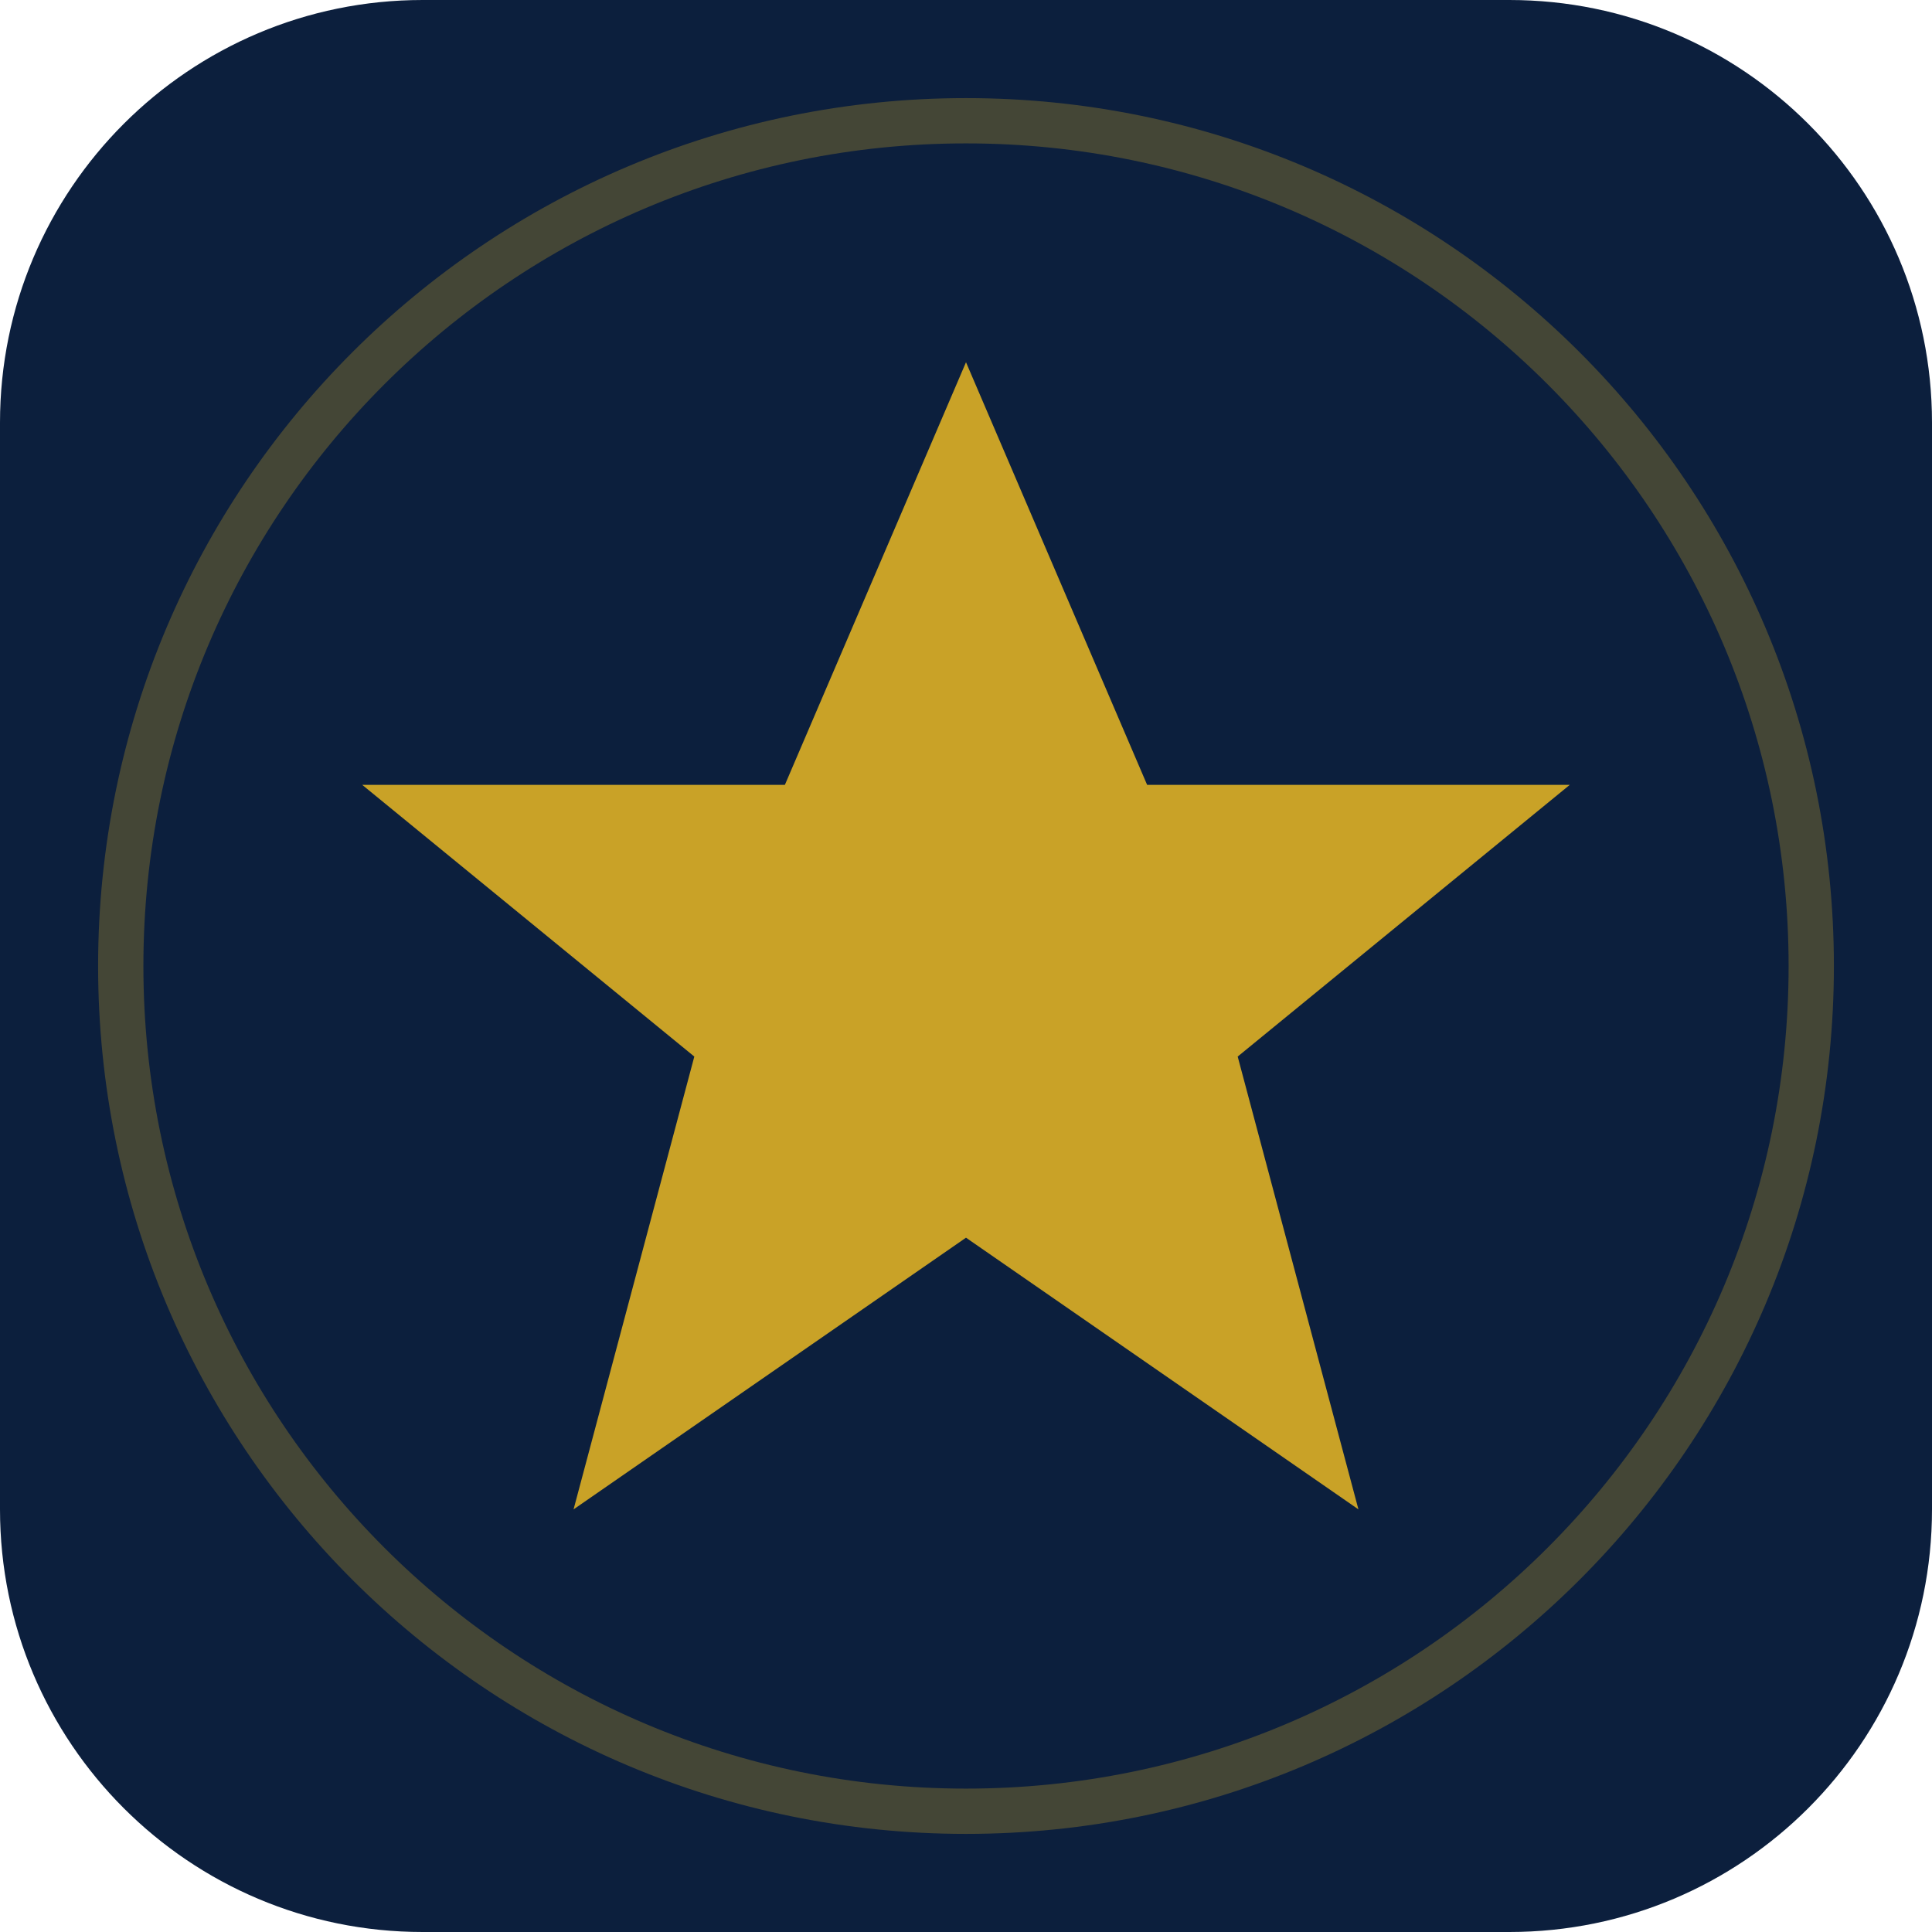
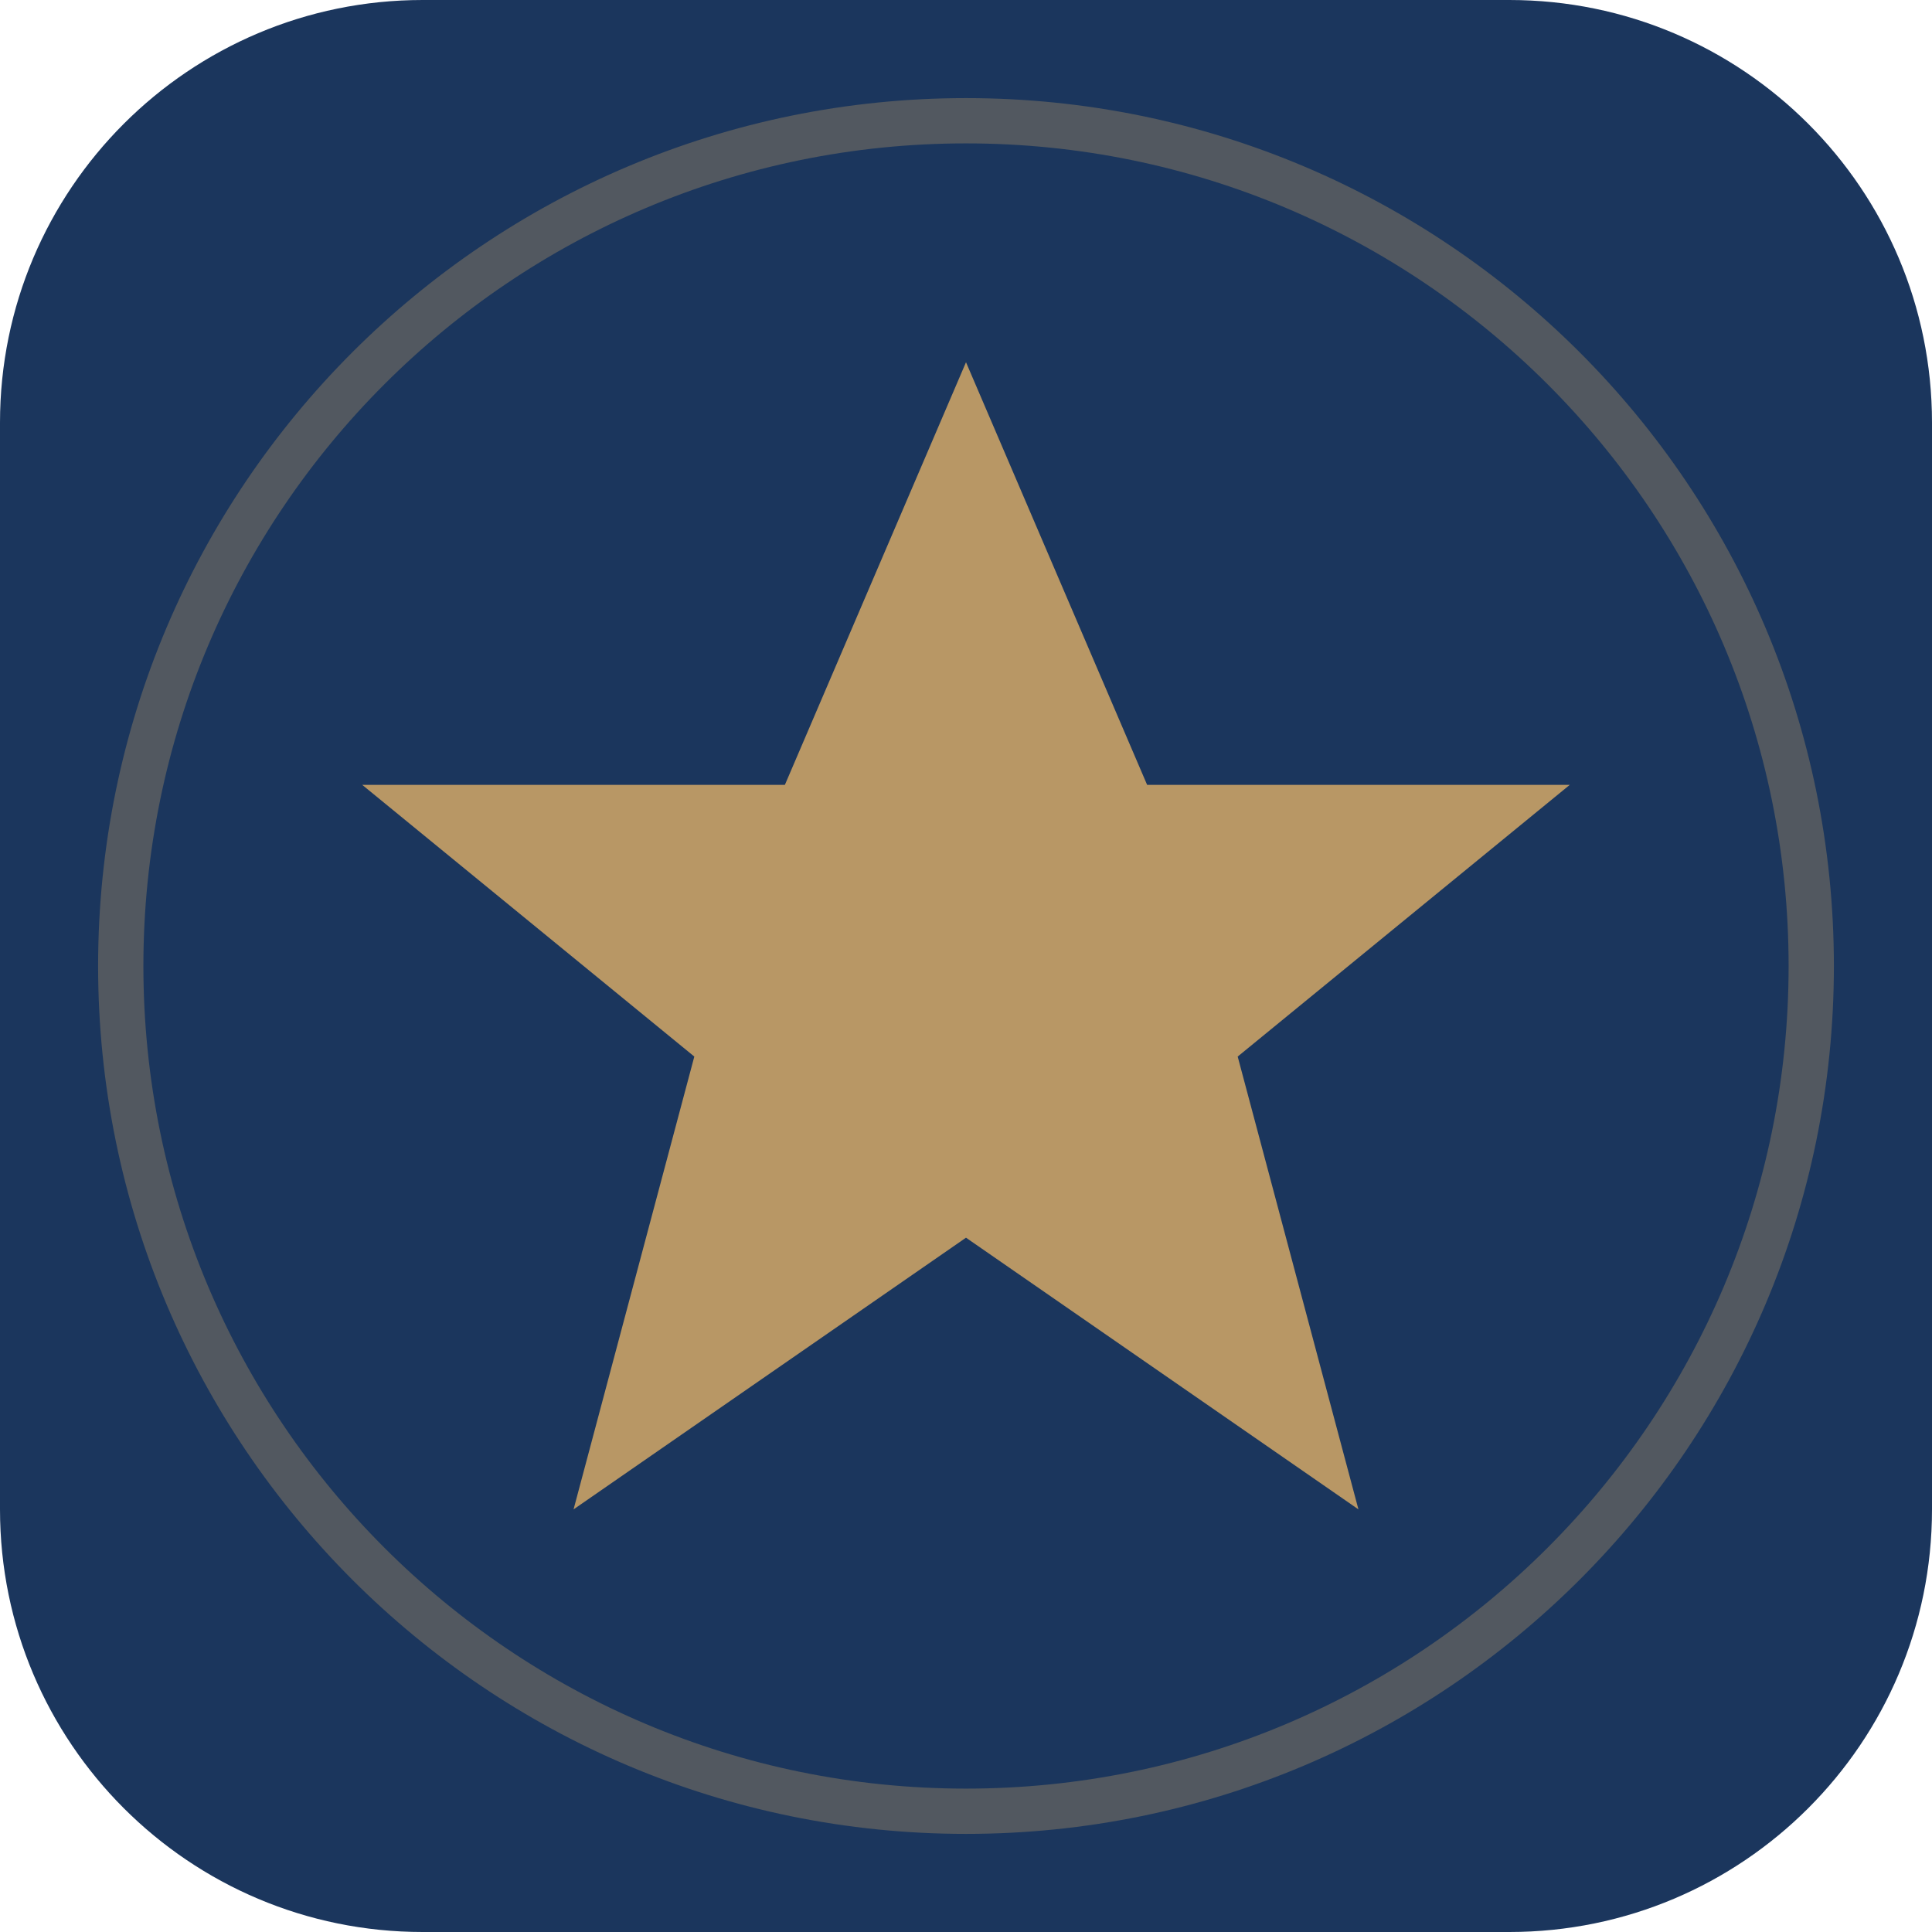
<svg xmlns="http://www.w3.org/2000/svg" viewBox="0 0 64 64" fill="none">
-   <rect width="64" height="64" rx="14" fill="#0c1f3d" />
-   <path d="M32 12L38 26H52L41 35L45 50L32 41L19 50L23 35L12 26H26L32 12Z" fill="#c9a227" />
-   <circle cx="32" cy="32" r="28" stroke="#c9a227" stroke-width="1.5" stroke-opacity="0.3" />
+   <rect width="64" height="64" rx="14" fill="#1B365D" />
+   <path d="M32 12L38 26H52L41 35L45 50L32 41L19 50L23 35L12 26H26L32 12Z" fill="#B89765" />
+   <circle cx="32" cy="32" r="28" stroke="#B89765" stroke-width="1.5" stroke-opacity="0.35" />
</svg>
